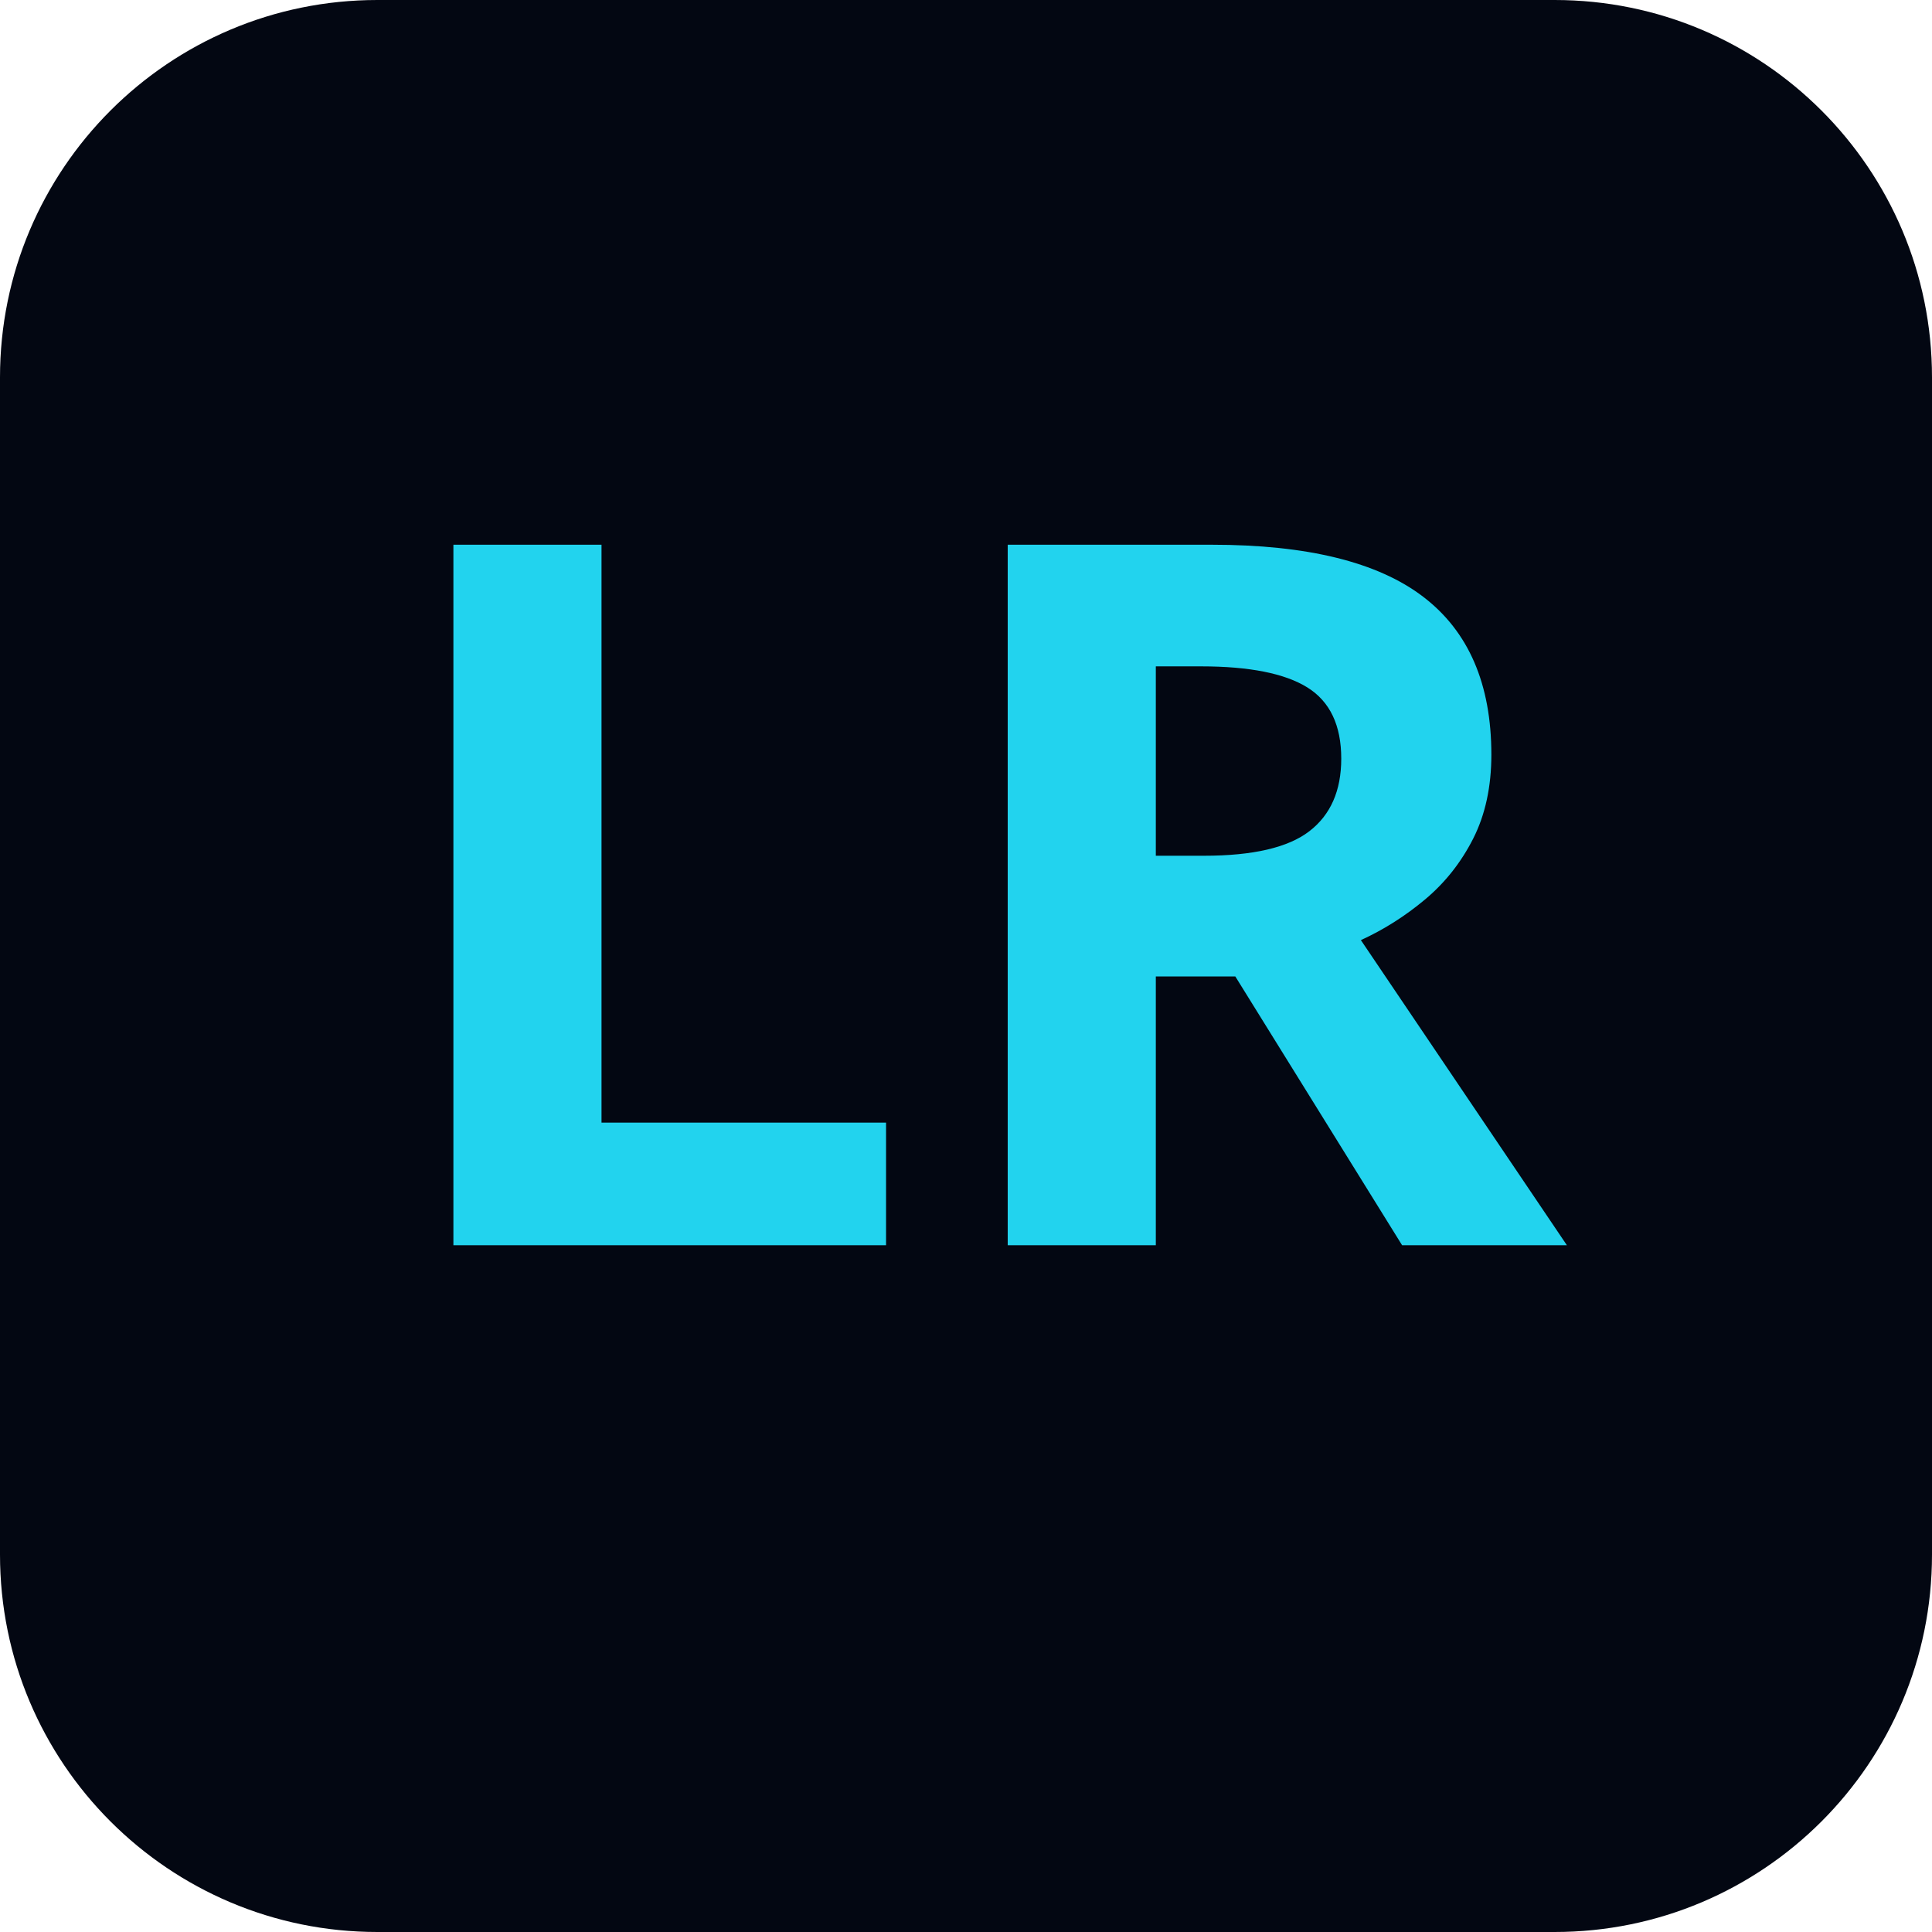
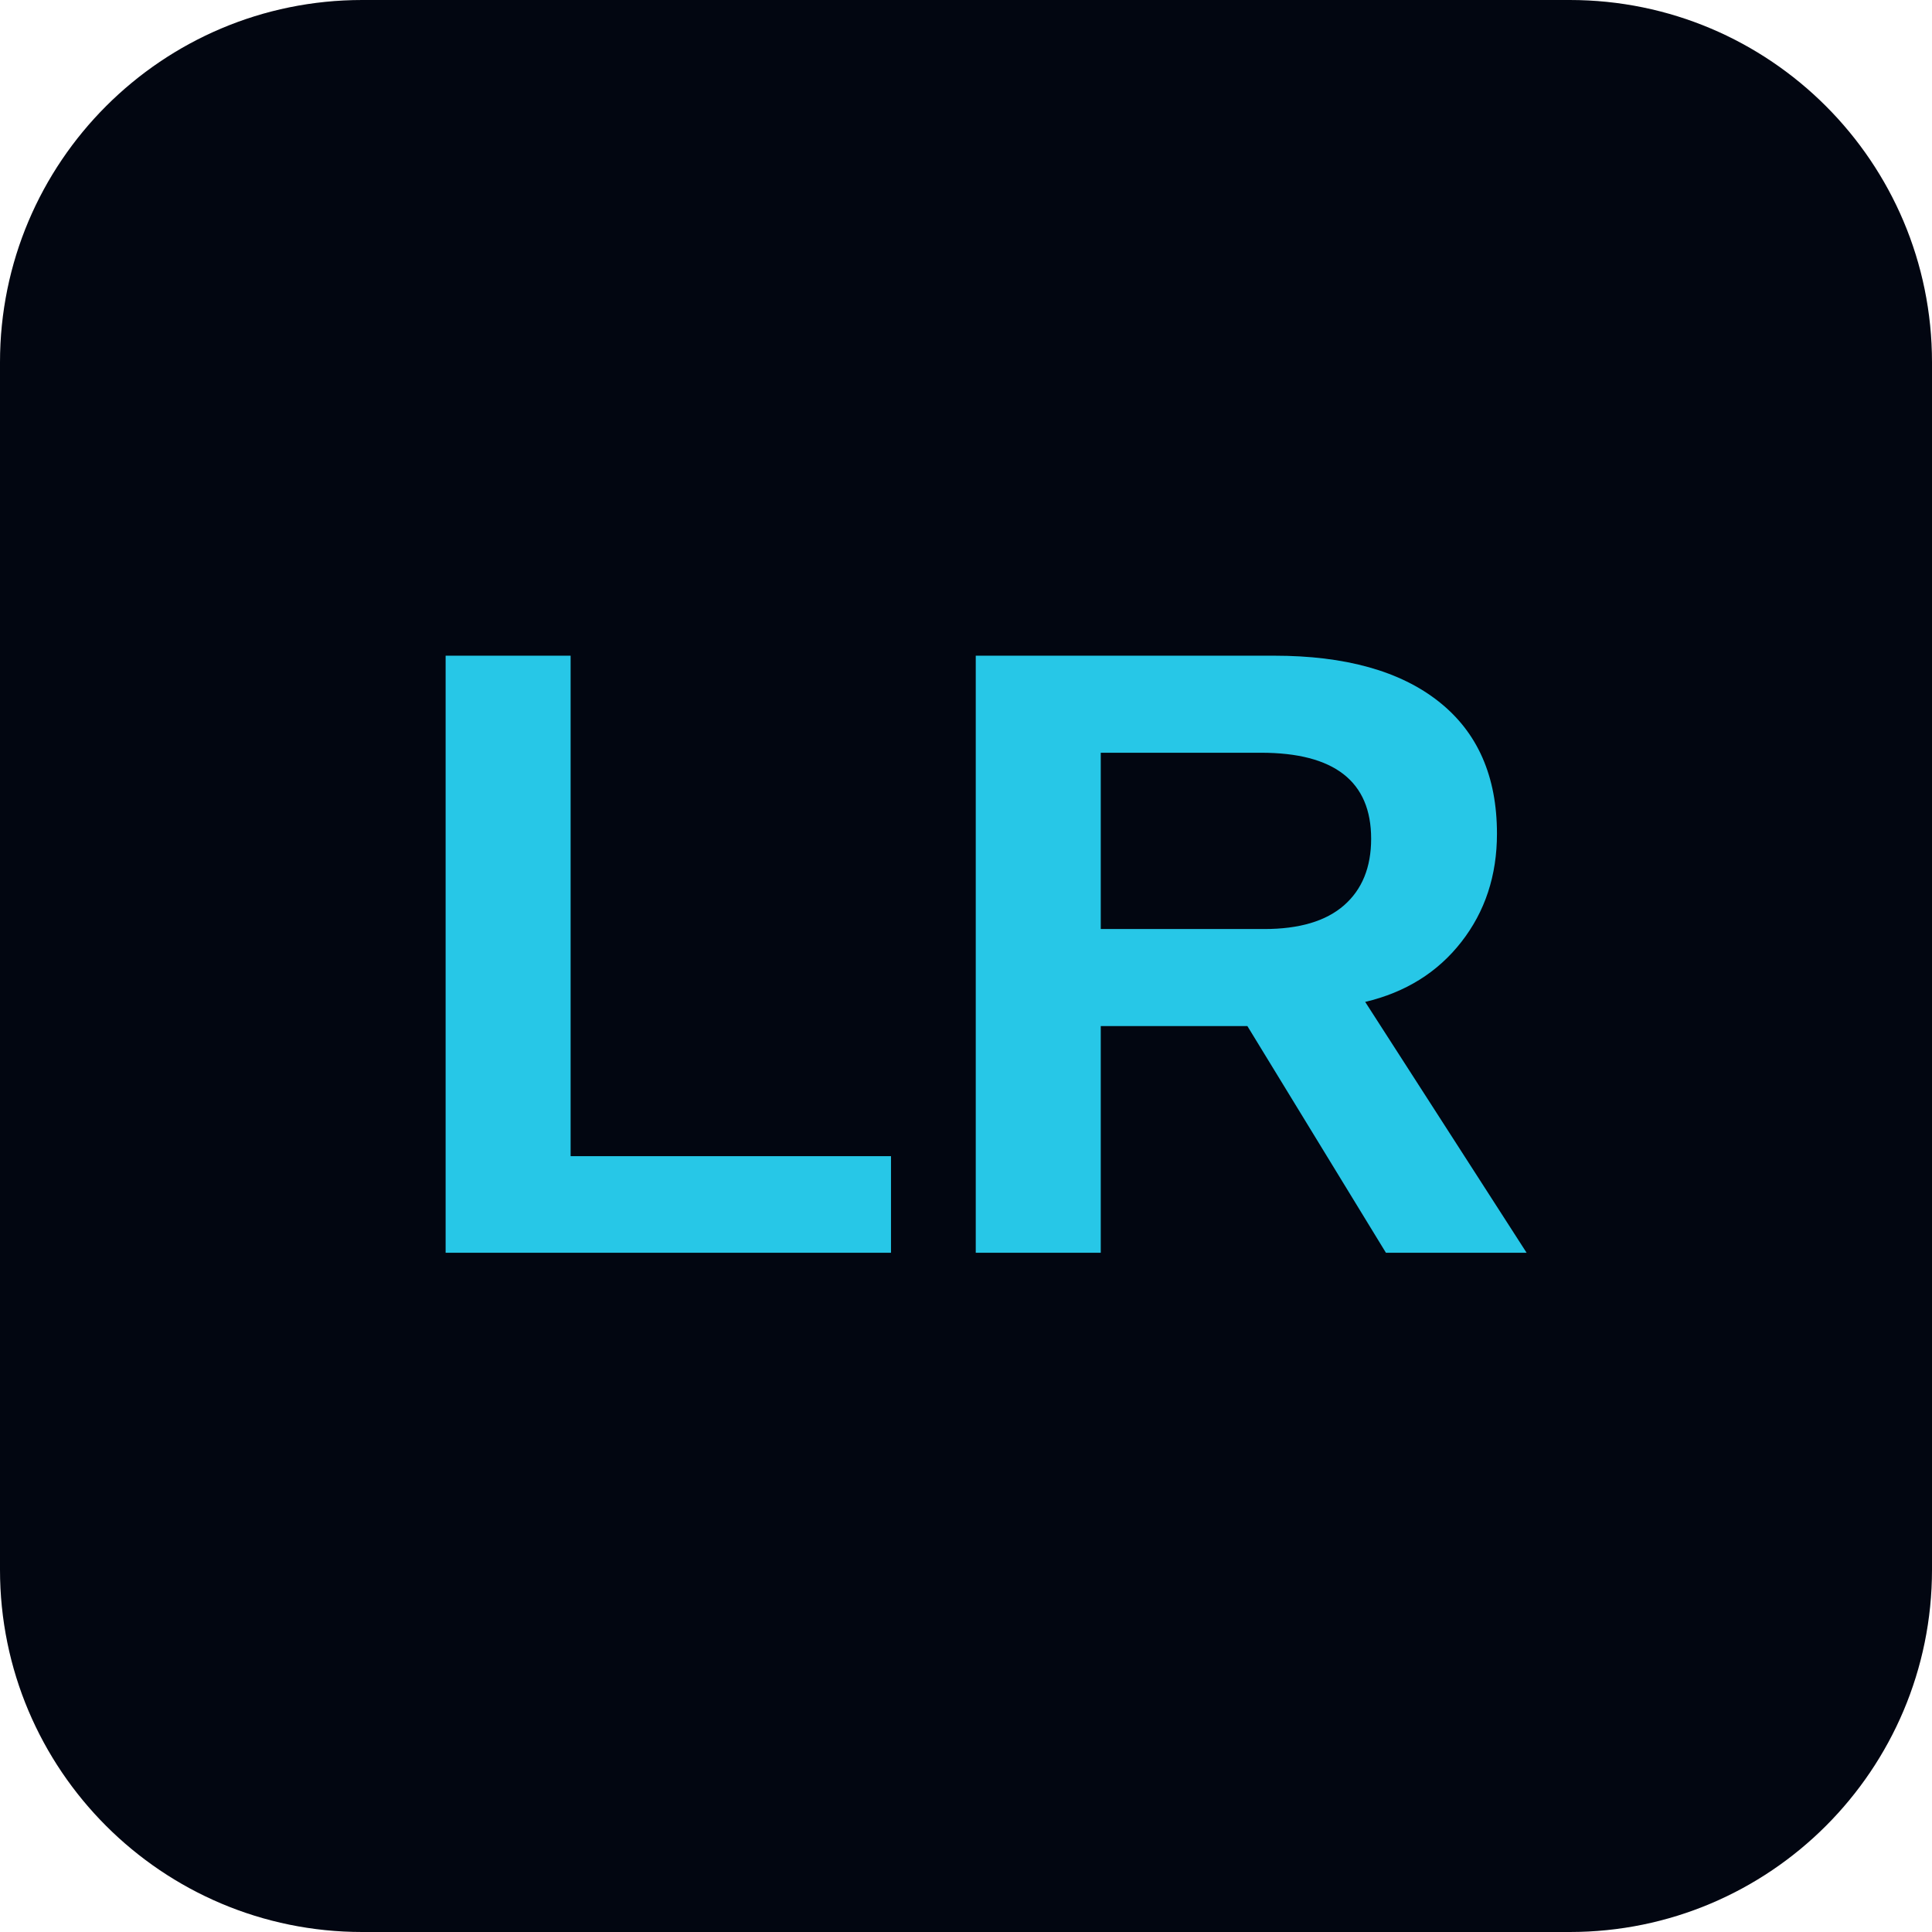
- <svg xmlns="http://www.w3.org/2000/svg" viewBox="0 0 512 512">
-   <rect width="512" height="512" rx="100" fill="#030712" />
-   <text x="256" y="330" font-family="sans-serif" font-size="260" font-weight="900" fill="#22d3ee" text-anchor="middle">LR</text>
+ <svg xmlns="http://www.w3.org/2000/svg" viewBox="0 0 512 512" role="img" aria-label="LabRat icon">
+   <rect width="512" height="512" rx="96" fill="#020611" />
+   <text x="256" y="332" text-anchor="middle" font-family="Arial, Helvetica, sans-serif" font-size="230" font-weight="700" fill="#27c7e7">LR</text>
</svg>
